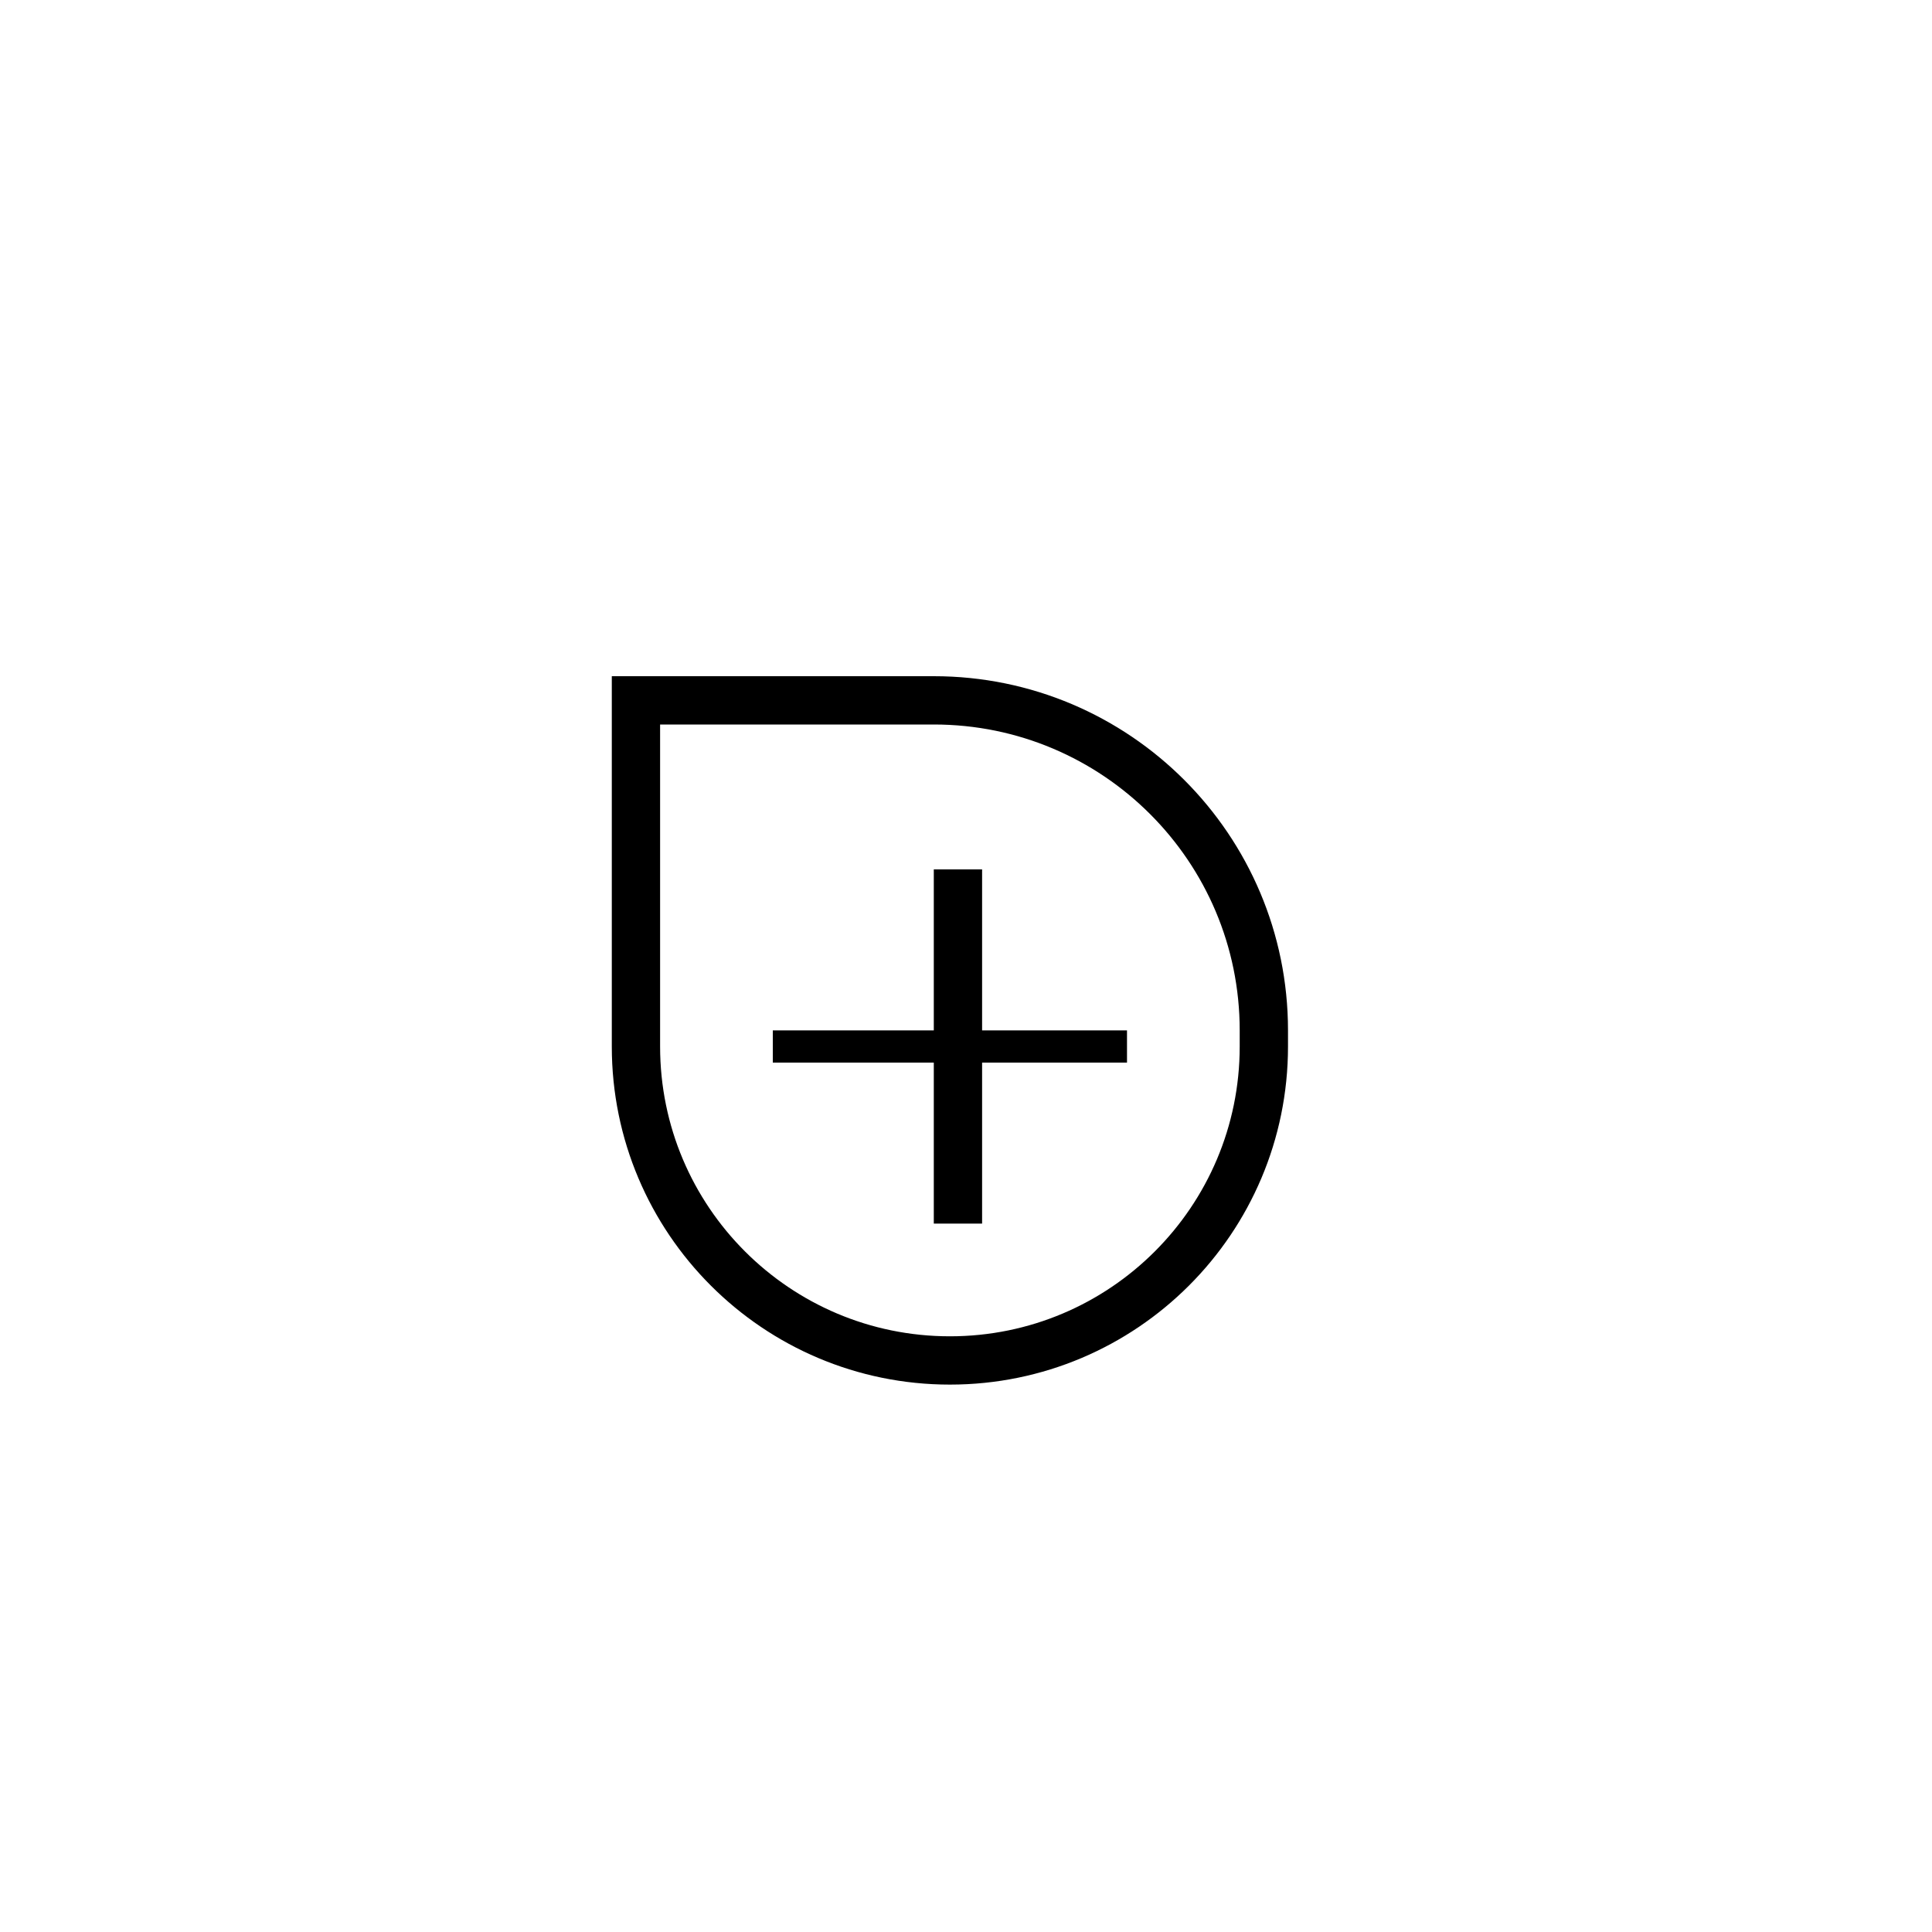
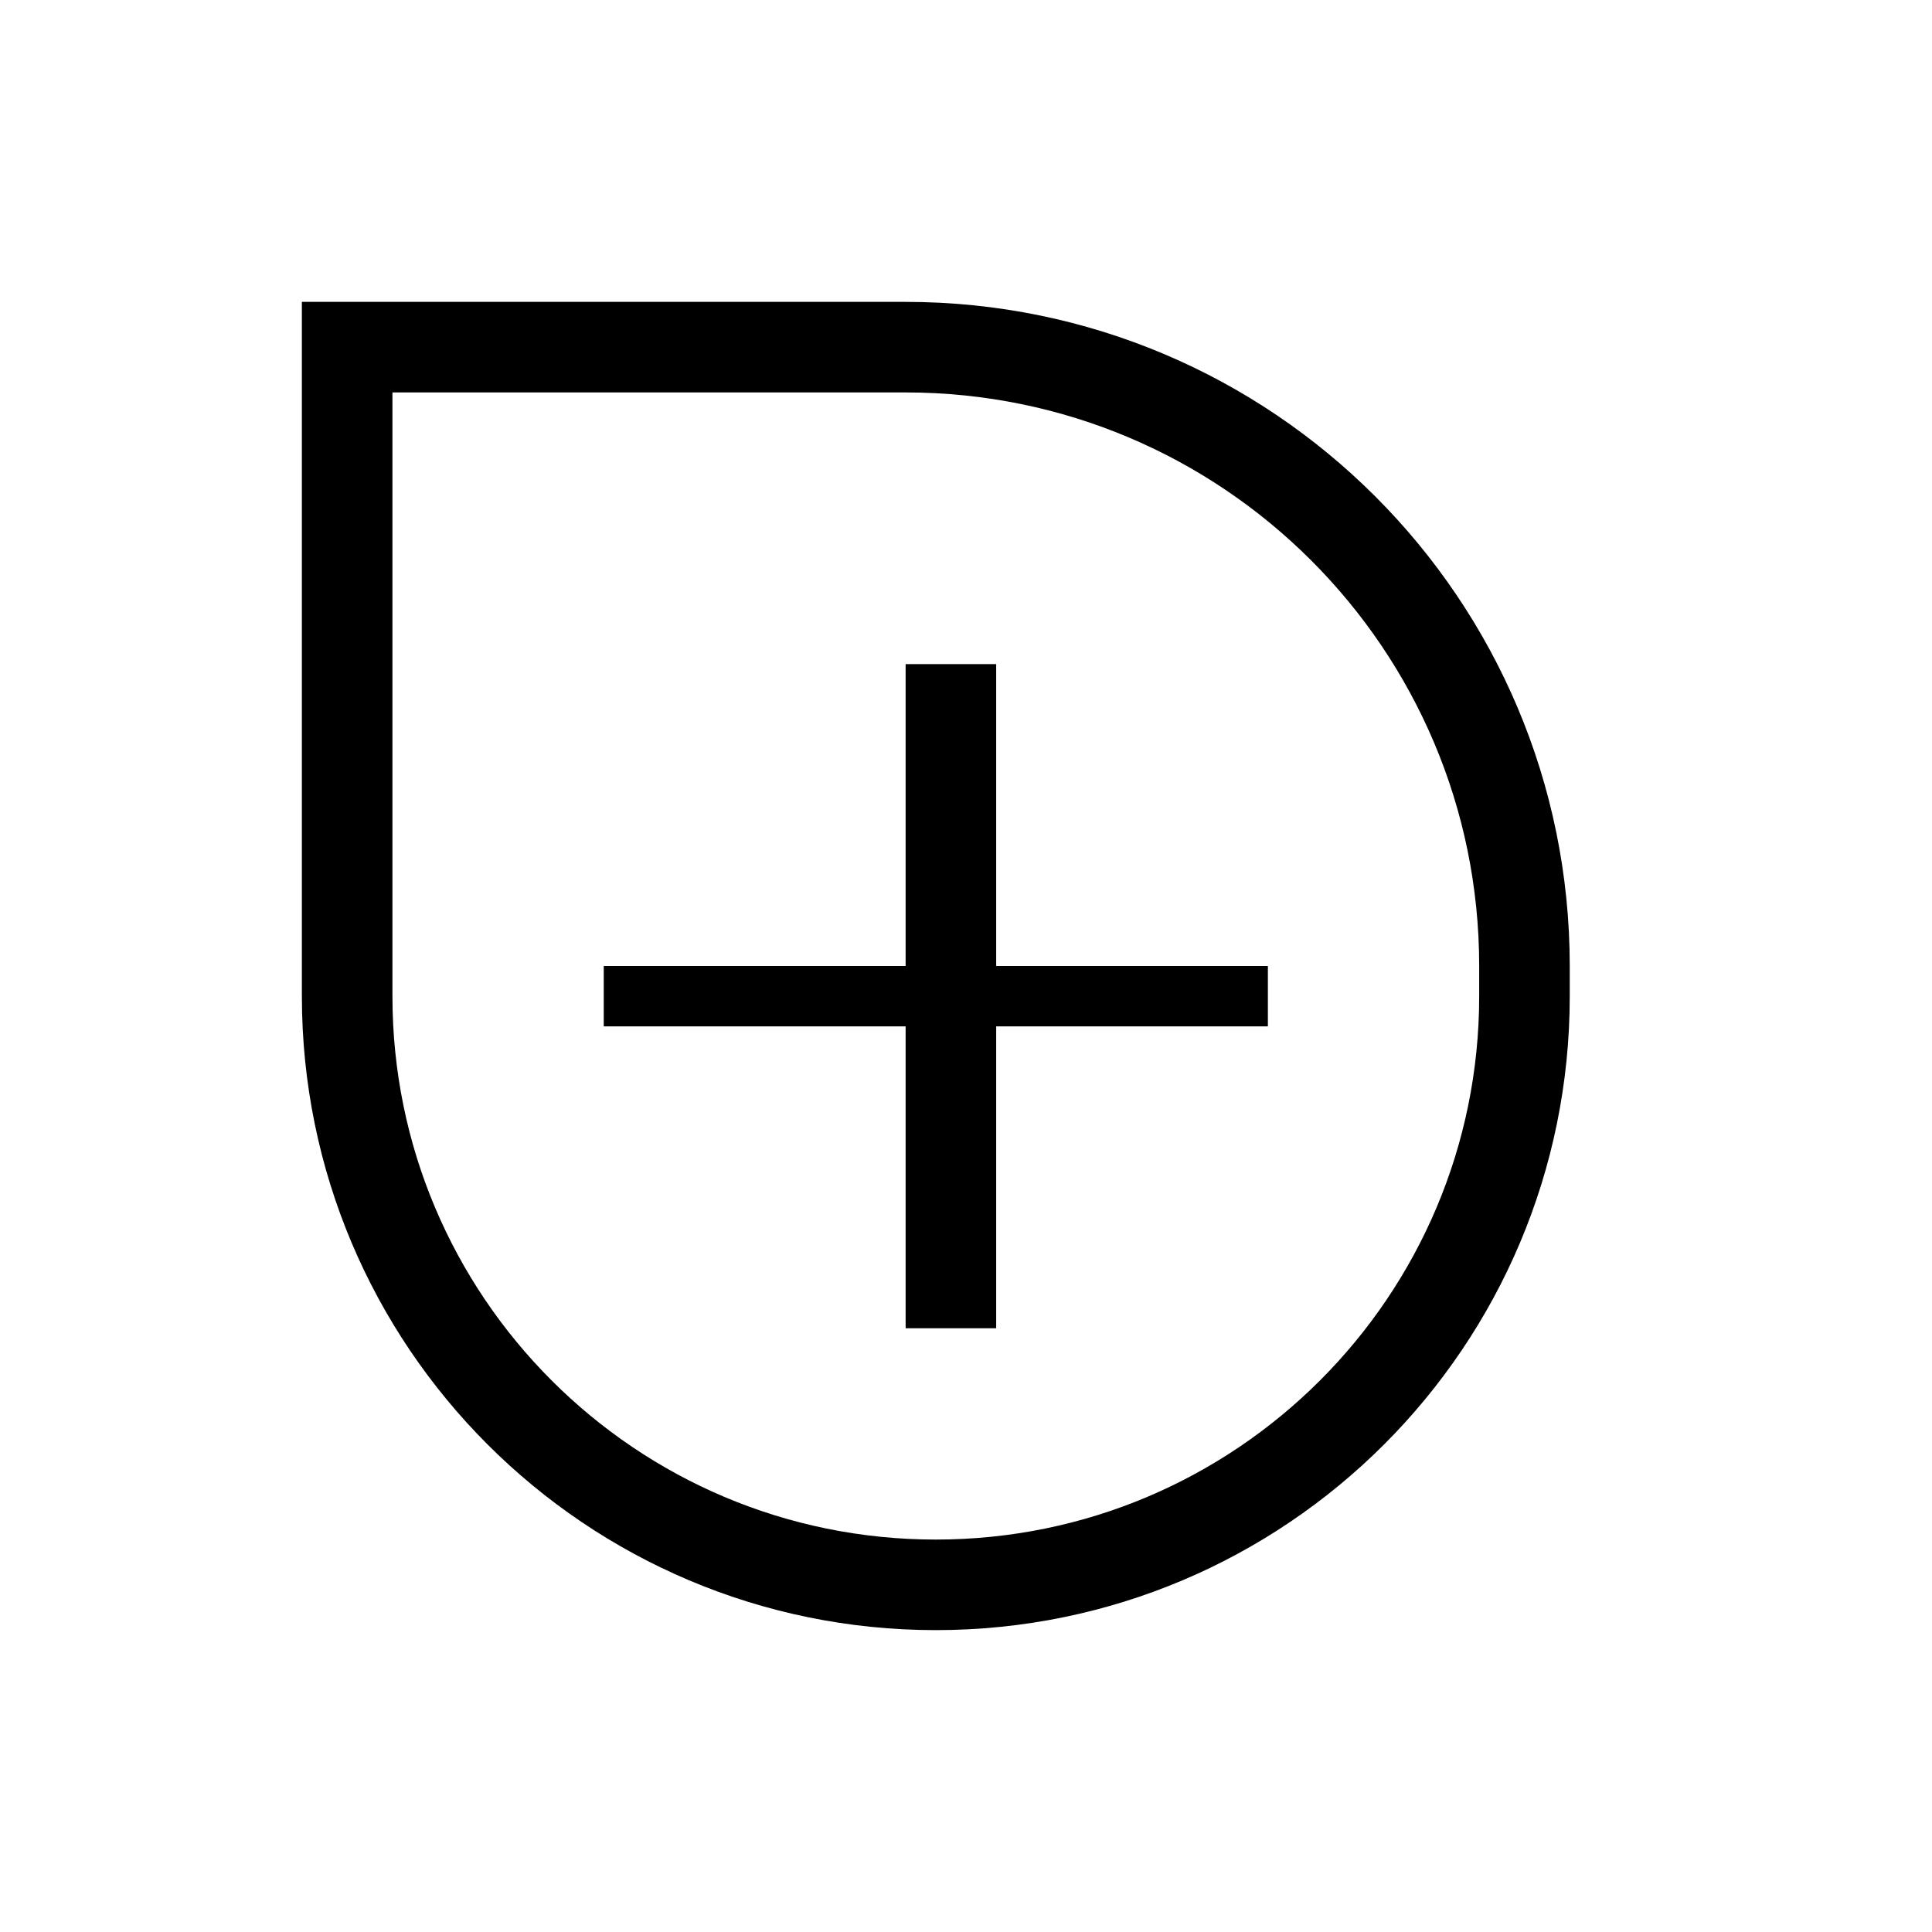
- <svg xmlns="http://www.w3.org/2000/svg" width="60" height="60" viewBox="0 0 60 60" fill="none">
-   <g id="Plus">
-     <g id="icons">
-       <path id="Rectangle 6" d="M19.75 21.75H29C34.661 21.75 39.25 26.339 39.25 32V32.5C39.25 37.885 34.885 42.25 29.5 42.25C24.115 42.25 19.75 37.885 19.75 32.5V21.75Z" stroke="black" stroke-width="1.5" />
-       <line id="Line 3" x1="29.75" y1="27" x2="29.75" y2="38" stroke="black" stroke-width="1.5" />
-       <line id="Line 4" x1="24" y1="32.5" x2="35" y2="32.5" stroke="black" />
-     </g>
-   </g>
+ <svg xmlns="http://www.w3.org/2000/svg" width="32" height="32" viewBox="0 0 32 32" fill="none">
+   <path d="M5.75 5.75H15C20.661 5.75 25.25 10.339 25.25 16V16.5C25.25 21.885 20.885 26.25 15.5 26.25C10.115 26.25 5.75 21.885 5.75 16.5V5.75Z" stroke="black" stroke-width="1.5" />
+   <line x1="15.75" y1="11" x2="15.75" y2="22" stroke="black" stroke-width="1.5" />
+   <line x1="10" y1="16.5" x2="21" y2="16.5" stroke="black" />
</svg>
